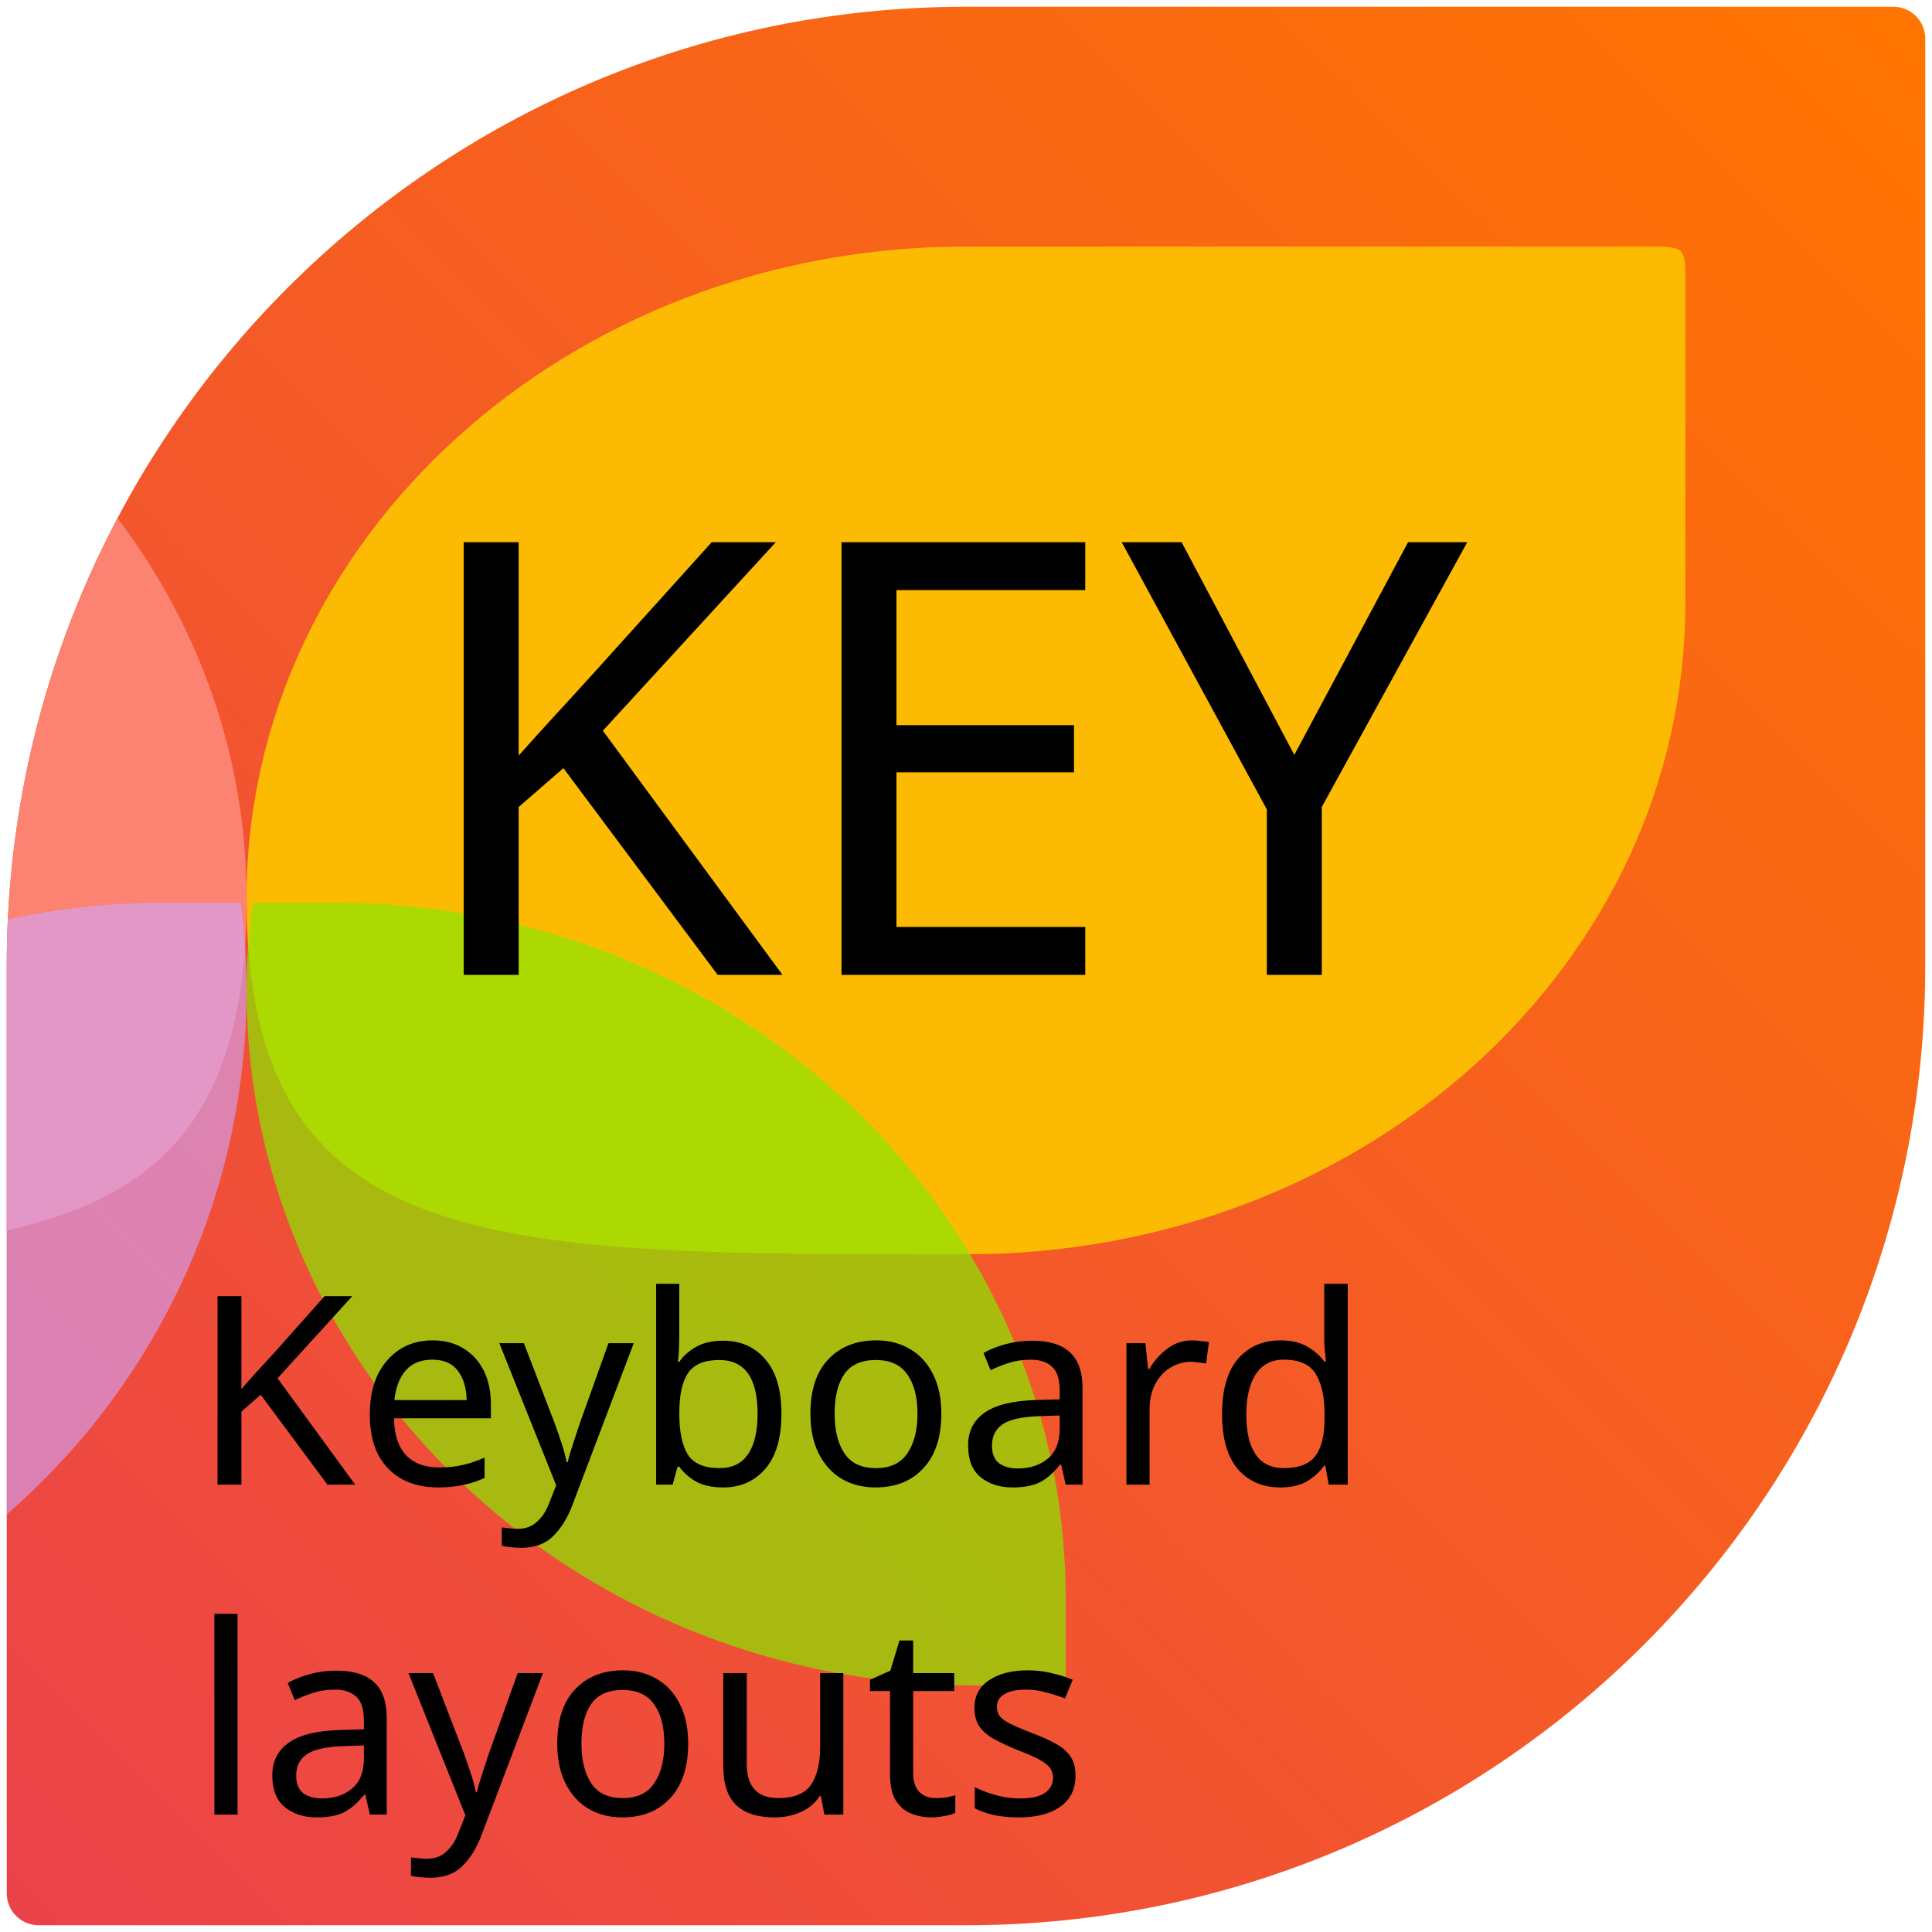
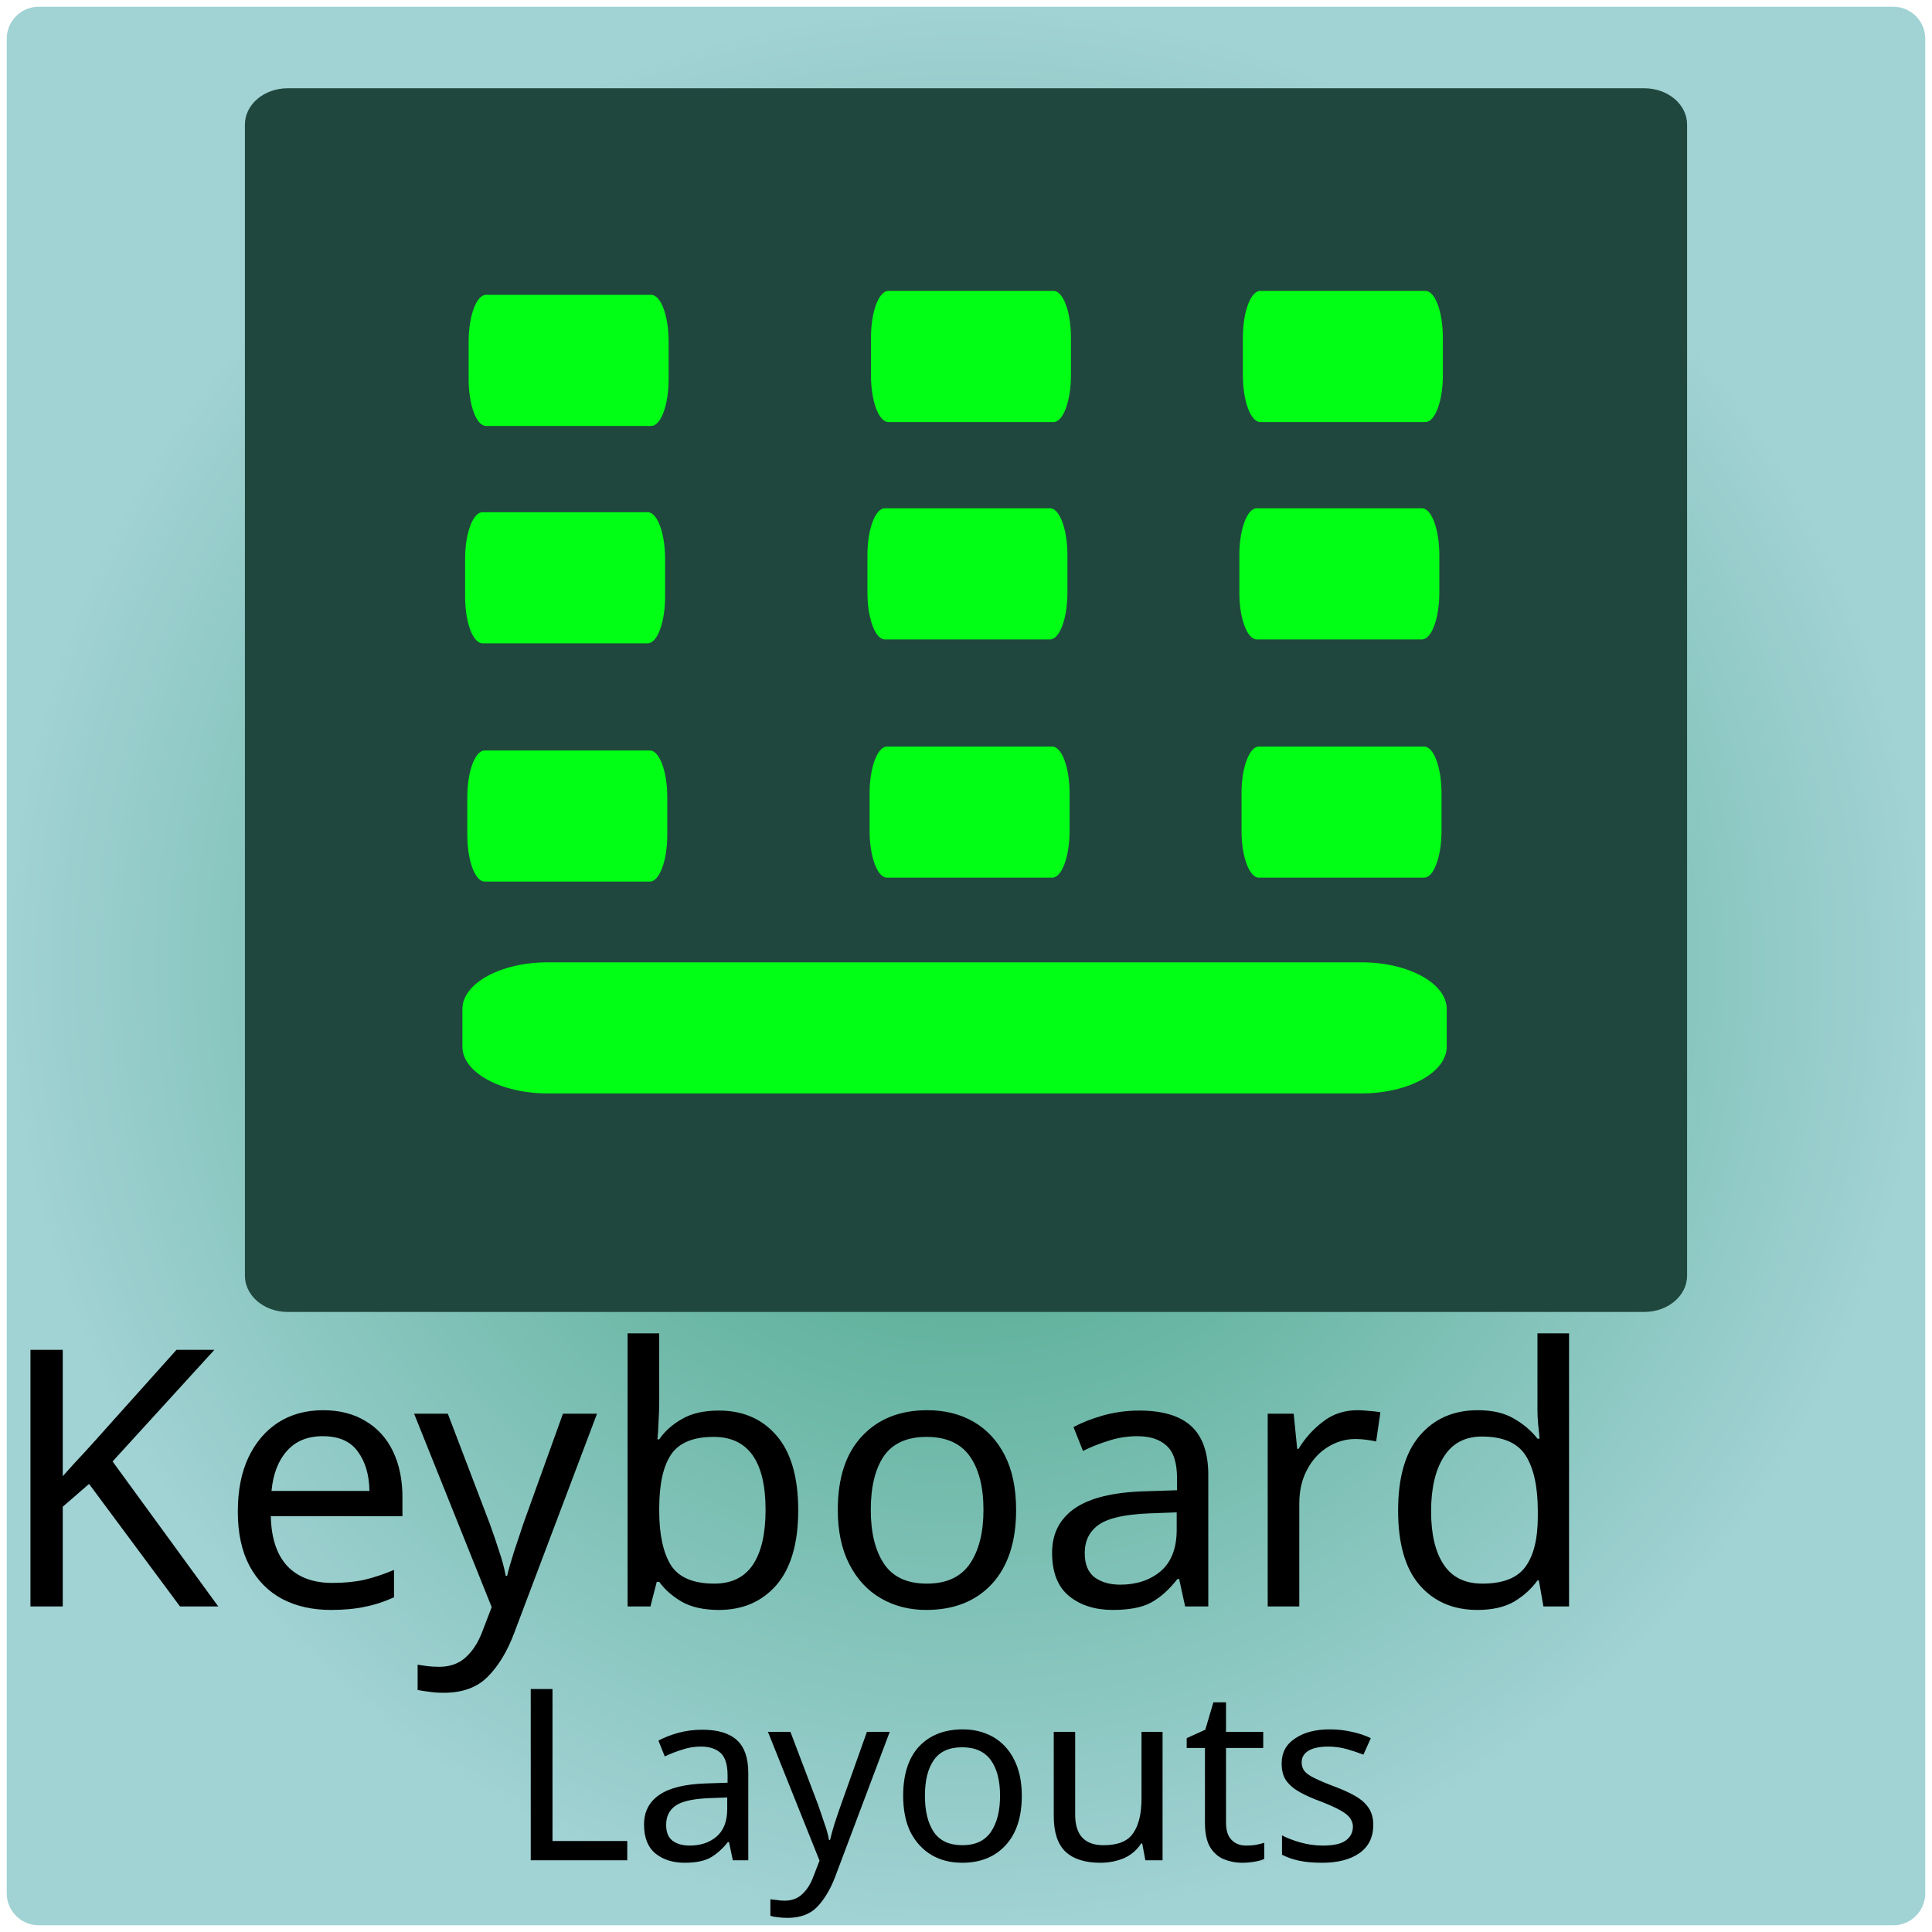
- <svg xmlns="http://www.w3.org/2000/svg" version="1.1" x="0px" y="0px" width="86px" height="86px" viewBox="0 0 86 86" enable-background="new 0 0 86 86" xml:space="preserve" id="svg21">
-   <defs id="defs25" />
+ <svg xmlns="http://www.w3.org/2000/svg" version="1.1" x="0px" y="0px" width="86px" height="86px" viewBox="0 0 86 86" enable-background="new 0 0 86 86" xml:space="preserve" id="svg19">
+   <defs id="defs23" />
  <g id="Layer_2" display="none">
</g>
  <g id="Layer_1">
-     <linearGradient id="SVGID_1_" gradientUnits="userSpaceOnUse" x1="0.717" y1="85.283" x2="85.283" y2="0.717">
-       <stop offset="0" style="stop-color:#EB424A" id="stop3" />
-       <stop offset="1" style="stop-color:#FF7500" id="stop5" />
-     </linearGradient>
-     <path fill="url(#SVGID_1_)" d="M84.277,0.3H43C19.417,0.3,0.3,19.418,0.3,43v41.277c0,0.786,0.637,1.423,1.423,1.423H43   c23.583,0,42.7-19.118,42.7-42.7V1.723C85.7,0.937,85.063,0.3,84.277,0.3z" id="path8" />
-     <g id="g12">
-       <path fill="#FCBA03" d="M75.022,12.586c0-1.611,0-1.611-1.779-1.611c0,0-29.768,0-30.244,0c-17.686,0-32.024,12.983-32.024,28.999    c0,16.016,10.977,15.862,32.024,15.862c17.844,0,32.023-12.983,32.023-28.999C75.022,26.405,75.022,12.586,75.022,12.586z" id="path10" />
+     <radialGradient id="SVGID_1_" cx="43.221" cy="43.222" r="42.798" gradientTransform="matrix(0.9977 0 0 0.9977 -0.1211 -0.1227)" gradientUnits="userSpaceOnUse">
+       <stop offset="0" style="stop-color:#3FA17F" id="stop3" />
+       <stop offset="1" style="stop-color:#A1D2D4" id="stop5" />
+     </radialGradient>
+     <path fill="url(#SVGID_1_)" d="M85.7,84.277c0,0.786-0.637,1.423-1.423,1.423H1.723c-0.786,0-1.423-0.637-1.423-1.423V1.723   C0.3,0.937,0.937,0.3,1.723,0.3h82.553c0.786,0,1.423,0.637,1.423,1.423V84.277z" id="path8" />
+     <g id="g12" transform="translate(0,-6)">
+       <path d="m 75.098,62.785 c 0,0.891 -0.852,1.614 -1.902,1.614 H 12.804 c -1.051,0 -1.902,-0.723 -1.902,-1.614 V 11.543 c 0,-0.891 0.852,-1.614 1.902,-1.614 h 60.392 c 1.051,0 1.902,0.723 1.902,1.614 z" id="path10" style="fill:#20473e" />
    </g>
-     <path opacity="0.7" fill="#89E700" d="M44.176,57.633c-5.264-10.316-16.352-17.443-29.15-17.443h-3.783   c-0.169,1.277-0.266,2.574-0.268,3.893c0.004,4.865,1.192,9.469,3.298,13.569c5.278,10.279,16.343,17.373,29.113,17.373h4.052   v-3.869C47.437,66.309,46.264,61.721,44.176,57.633z" id="path14" />
-     <path fill="#FC8272" d="M0.3,54.763c7.055-1.559,10.675-5.385,10.675-14.788c0-6.308-2.132-12.141-5.74-16.9   C2.089,29.024,0.3,35.802,0.3,43V54.763z" id="path16" />
-     <path opacity="0.6" fill="#D1A5FF" d="M7.824,57.652c2.012-4.099,3.147-8.703,3.151-13.569c-0.002-1.319-0.095-2.617-0.256-3.893   H7.104c-2.319,0-4.578,0.259-6.752,0.744C0.319,41.619,0.3,42.307,0.3,43v24.415C3.413,64.706,5.988,61.394,7.824,57.652z" id="path18" />
+     <path d="M 60.6,42.836 H 24.381 c -2.091,0 -3.798,0.935 -3.798,2.076 v 0.795 0.093 0.795 c 0,1.142 1.708,2.077 3.798,2.077 h 36.219 c 2.091,0 3.798,-0.935 3.798,-2.077 V 45.8 45.707 44.912 c 0.002,-1.141 -1.708,-2.076 -3.798,-2.076 z" id="path16" style="fill:#00ff14;stroke-width:1.431" />
+     <path d="M 28.931,33.406 H 21.573 c -0.425,0 -0.772,0.935 -0.772,2.076 v 0.795 0.093 0.795 c 0,1.142 0.347,2.077 0.772,2.077 h 7.358 c 0.425,0 0.772,-0.935 0.772,-2.077 v -0.795 -0.093 -0.795 c 4.06e-4,-1.141 -0.347,-2.076 -0.772,-2.076 z" id="path16-3" style="fill:#00ff14;stroke-width:0.645" />
+     <path d="m 46.839,33.232 h -7.358 c -0.425,0 -0.772,0.935 -0.772,2.076 v 0.795 0.093 0.795 c 0,1.142 0.347,2.077 0.772,2.077 h 7.358 c 0.425,0 0.772,-0.935 0.772,-2.077 v -0.795 -0.093 -0.795 c 4.06e-4,-1.141 -0.347,-2.076 -0.772,-2.076 z" id="path16-3-6" style="fill:#00ff14;stroke-width:0.645" />
+     <path d="m 63.395,33.232 h -7.358 c -0.425,0 -0.772,0.935 -0.772,2.076 v 0.795 0.093 0.795 c 0,1.142 0.347,2.077 0.772,2.077 h 7.358 c 0.425,0 0.772,-0.935 0.772,-2.077 v -0.795 -0.093 -0.795 c 4.06e-4,-1.141 -0.347,-2.076 -0.772,-2.076 z" id="path16-3-7" style="fill:#00ff14;stroke-width:0.645" />
+     <path d="m 28.834,22.8 h -7.358 c -0.425,0 -0.772,0.935 -0.772,2.076 v 0.795 0.093 0.795 c 0,1.142 0.347,2.077 0.772,2.077 h 7.358 c 0.425,0 0.772,-0.935 0.772,-2.077 v -0.795 -0.093 -0.795 c 4.06e-4,-1.141 -0.347,-2.076 -0.772,-2.076 z" id="path16-3-5" style="fill:#00ff14;stroke-width:0.645" />
+     <path d="m 46.743,22.626 h -7.358 c -0.425,0 -0.772,0.935 -0.772,2.076 v 0.795 0.093 0.795 c 0,1.142 0.347,2.077 0.772,2.077 h 7.358 c 0.425,0 0.772,-0.935 0.772,-2.077 v -0.795 -0.093 -0.795 c 4.06e-4,-1.141 -0.347,-2.076 -0.772,-2.076 z" id="path16-3-6-3" style="fill:#00ff14;stroke-width:0.645" />
+     <path d="m 63.298,22.626 h -7.358 c -0.425,0 -0.772,0.935 -0.772,2.076 v 0.795 0.093 0.795 c 0,1.142 0.347,2.077 0.772,2.077 h 7.358 c 0.425,0 0.772,-0.935 0.772,-2.077 v -0.795 -0.093 -0.795 c 4.06e-4,-1.141 -0.347,-2.076 -0.772,-2.076 z" id="path16-3-7-5" style="fill:#00ff14;stroke-width:0.645" />
+     <path d="m 28.991,13.125 h -7.358 c -0.425,0 -0.772,0.935 -0.772,2.076 v 0.795 0.093 0.795 c 0,1.142 0.347,2.077 0.772,2.077 h 7.358 c 0.425,0 0.772,-0.935 0.772,-2.077 v -0.795 -0.093 -0.795 c 4.06e-4,-1.141 -0.347,-2.076 -0.772,-2.076 z" id="path16-3-2" style="fill:#00ff14;stroke-width:0.645" />
+     <path d="m 46.9,12.95 h -7.358 c -0.425,0 -0.772,0.935 -0.772,2.076 v 0.795 0.093 0.795 c 0,1.142 0.347,2.077 0.772,2.077 h 7.358 c 0.425,0 0.772,-0.935 0.772,-2.077 v -0.795 -0.093 -0.795 c 4.06e-4,-1.141 -0.347,-2.076 -0.772,-2.076 z" id="path16-3-6-7" style="fill:#00ff14;stroke-width:0.645" />
+     <path d="m 63.455,12.95 h -7.358 c -0.425,0 -0.772,0.935 -0.772,2.076 v 0.795 0.093 0.795 c 0,1.142 0.347,2.077 0.772,2.077 h 7.358 c 0.425,0 0.772,-0.935 0.772,-2.077 v -0.795 -0.093 -0.795 c 4.06e-4,-1.141 -0.347,-2.076 -0.772,-2.076 z" id="path16-3-7-0" style="fill:#00ff14;stroke-width:0.645" />
+     <text xml:space="preserve" style="font-style:normal;font-weight:normal;font-size:11.753px;line-height:1.25;font-family:sans-serif;letter-spacing:0px;word-spacing:0px;fill:#000000;fill-opacity:1;stroke:none;stroke-width:0.294" x="43.143" y="71.511" id="text3746">
+       <tspan x="43.143" y="71.511" style="font-style:normal;font-variant:normal;font-weight:normal;font-stretch:normal;font-size:16px;font-family:sans-serif;-inkscape-font-specification:'sans-serif, Normal';font-variant-ligatures:normal;font-variant-caps:normal;font-variant-numeric:normal;font-feature-settings:normal;text-align:center;writing-mode:lr-tb;text-anchor:middle;stroke-width:0.294" id="tspan26">Keyboard</tspan>
+     </text>
+     <text xml:space="preserve" style="font-style:normal;font-weight:normal;font-size:40px;line-height:1.25;font-family:sans-serif;letter-spacing:0px;word-spacing:0px;fill:#000000;fill-opacity:1;stroke:none" x="22.593" y="82.811" id="text4540">
+       <tspan id="tspan4538" x="22.593" y="82.811" style="font-style:normal;font-variant:normal;font-weight:normal;font-stretch:normal;font-size:10.667px;font-family:sans-serif;-inkscape-font-specification:'sans-serif, Normal';font-variant-ligatures:normal;font-variant-caps:normal;font-variant-numeric:normal;font-feature-settings:normal;text-align:start;writing-mode:lr-tb;text-anchor:start">Layouts</tspan>
+     </text>
  </g>
-   <text xml:space="preserve" style="font-style:normal;font-weight:normal;font-size:27.074px;line-height:1.25;font-family:sans-serif;letter-spacing:0px;word-spacing:0px;fill:#000000;fill-opacity:1;stroke:none;stroke-width:0.677" x="17.946" y="43.548" id="text3734" transform="scale(1.003489,0.9965226)">
-     <tspan x="17.946" y="43.548" id="tspan3740" style="stroke-width:0.677">KEY</tspan>
-   </text>
-   <text xml:space="preserve" style="font-style:normal;font-weight:normal;font-size:11.753px;line-height:1.25;font-family:sans-serif;letter-spacing:0px;word-spacing:0px;fill:#000000;fill-opacity:1;stroke:none;stroke-width:0.294" x="8.544" y="66.085" id="text3746">
-     <tspan id="tspan3744" x="8.544" y="66.085" style="stroke-width:0.294">Keyboard</tspan>
-     <tspan x="8.544" y="80.775" style="stroke-width:0.294" id="tspan3748">layouts</tspan>
-   </text>
</svg>
